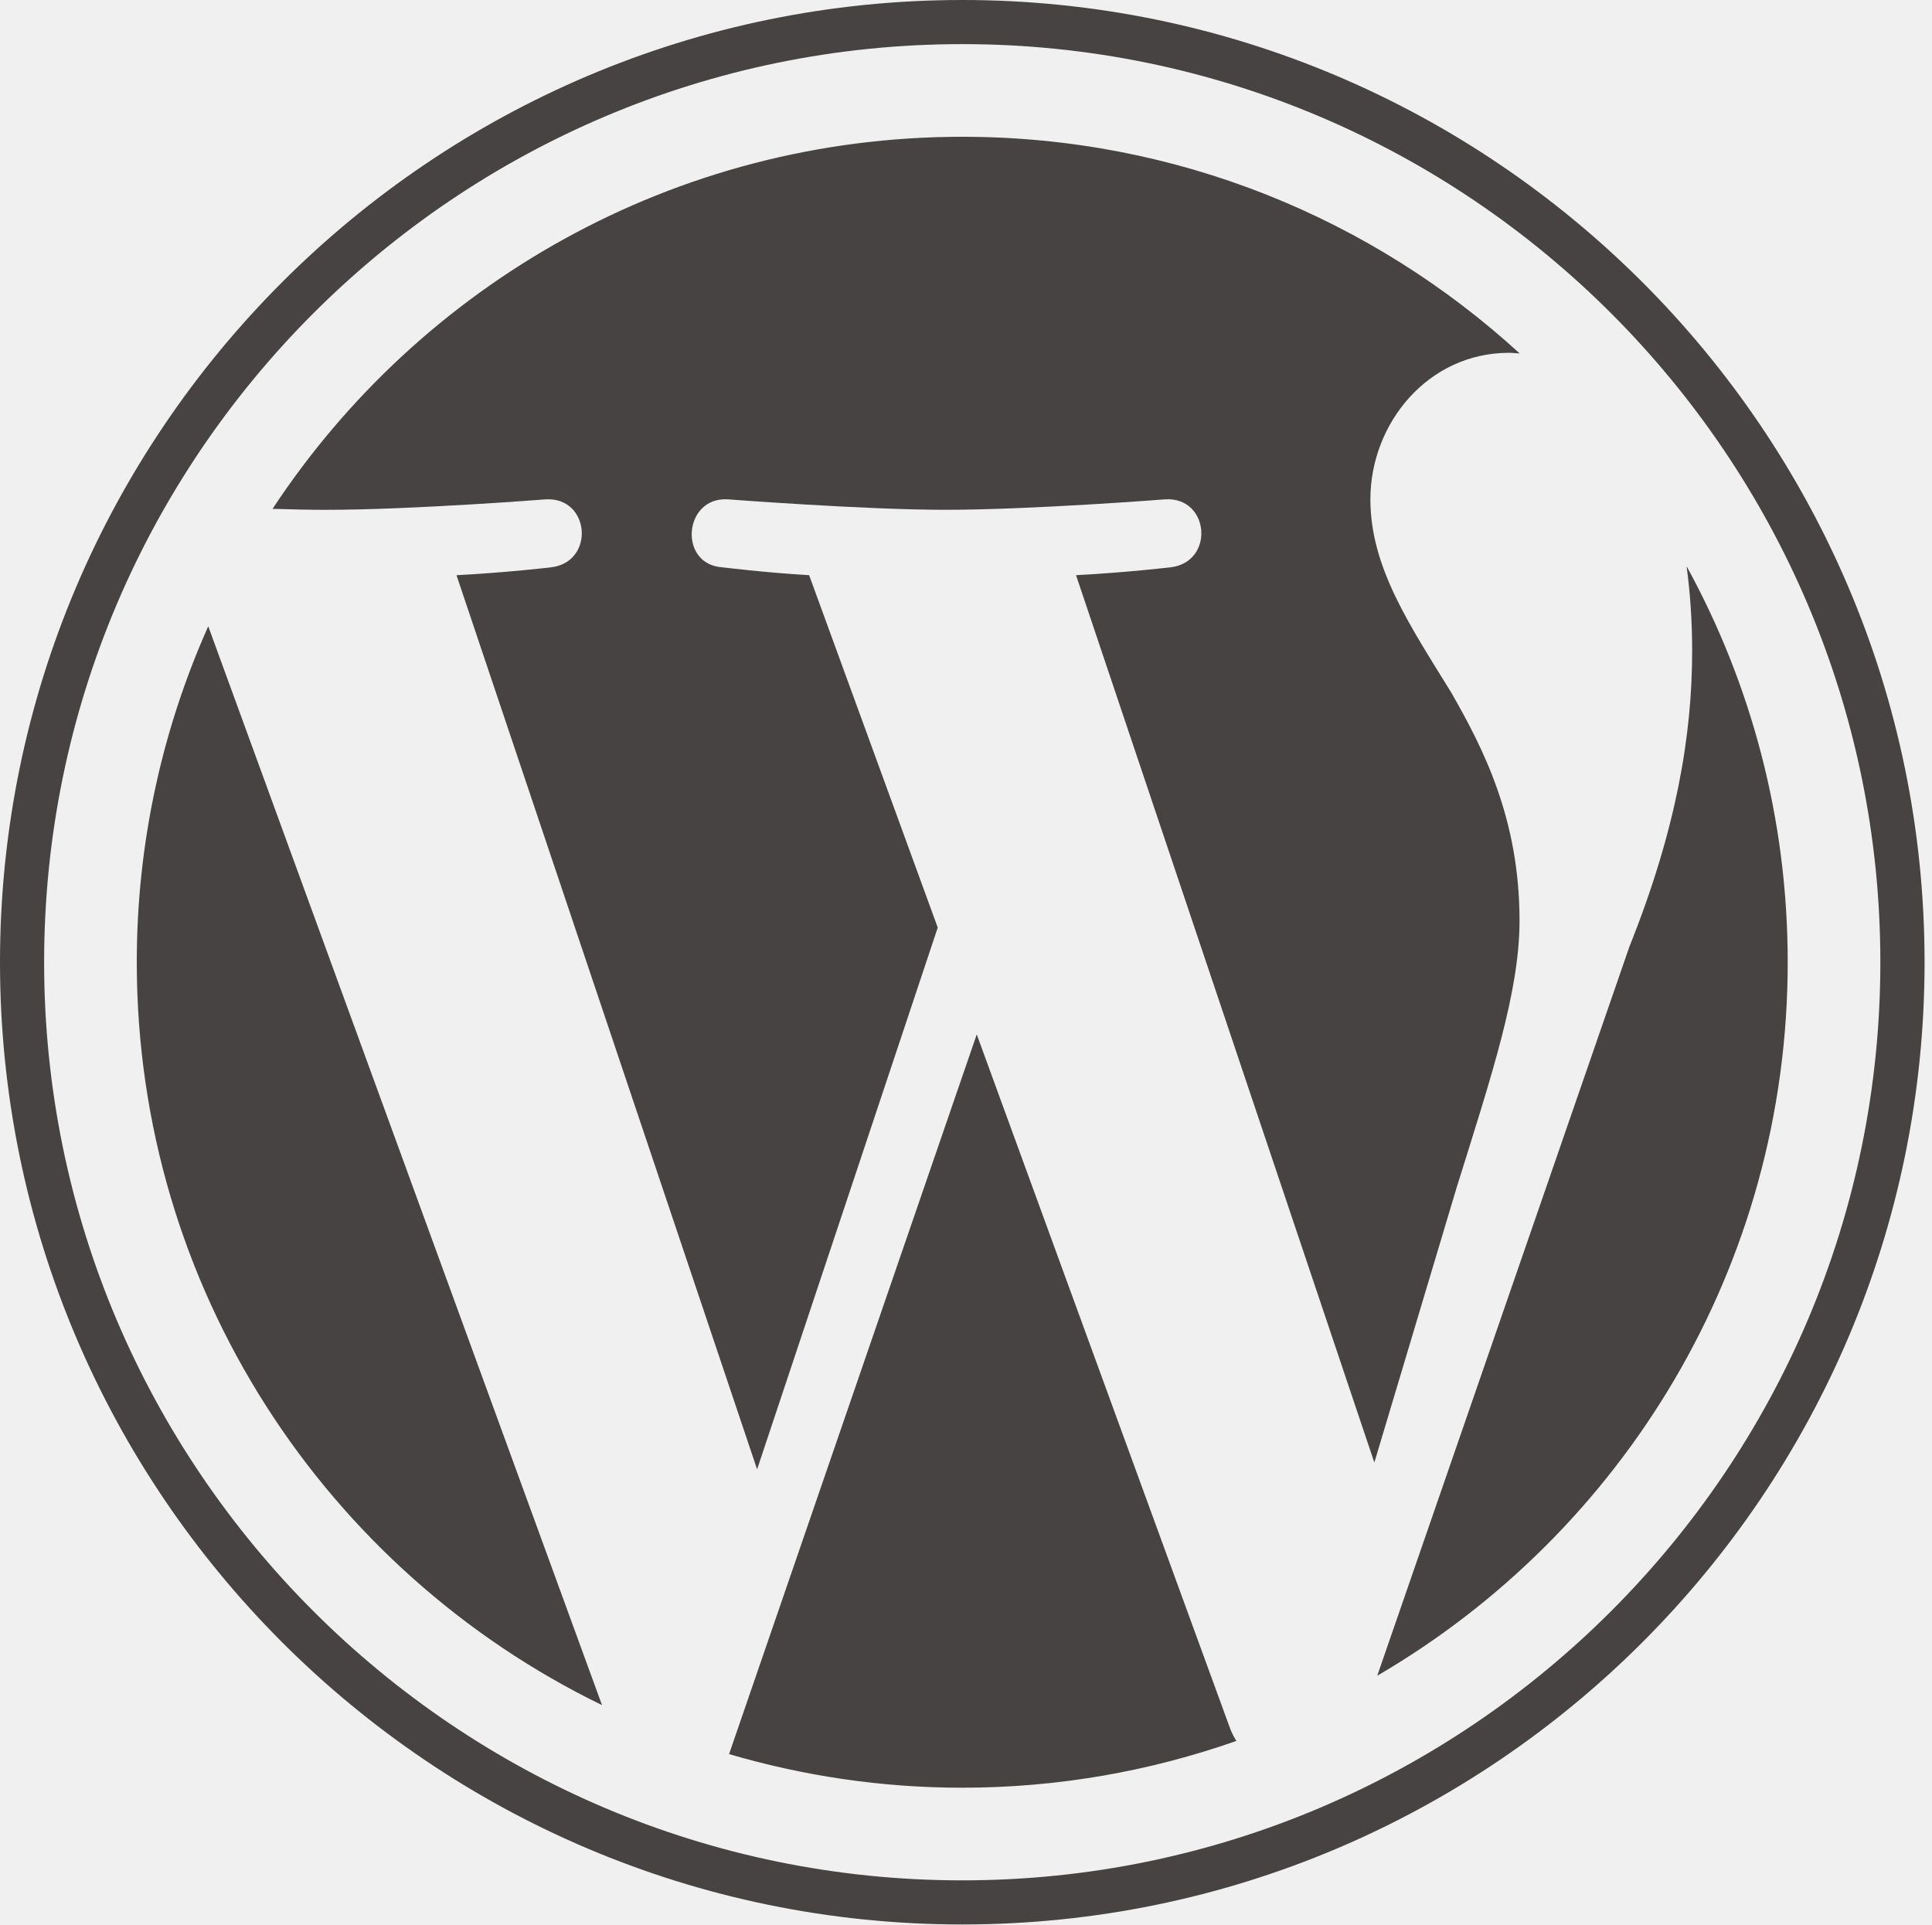
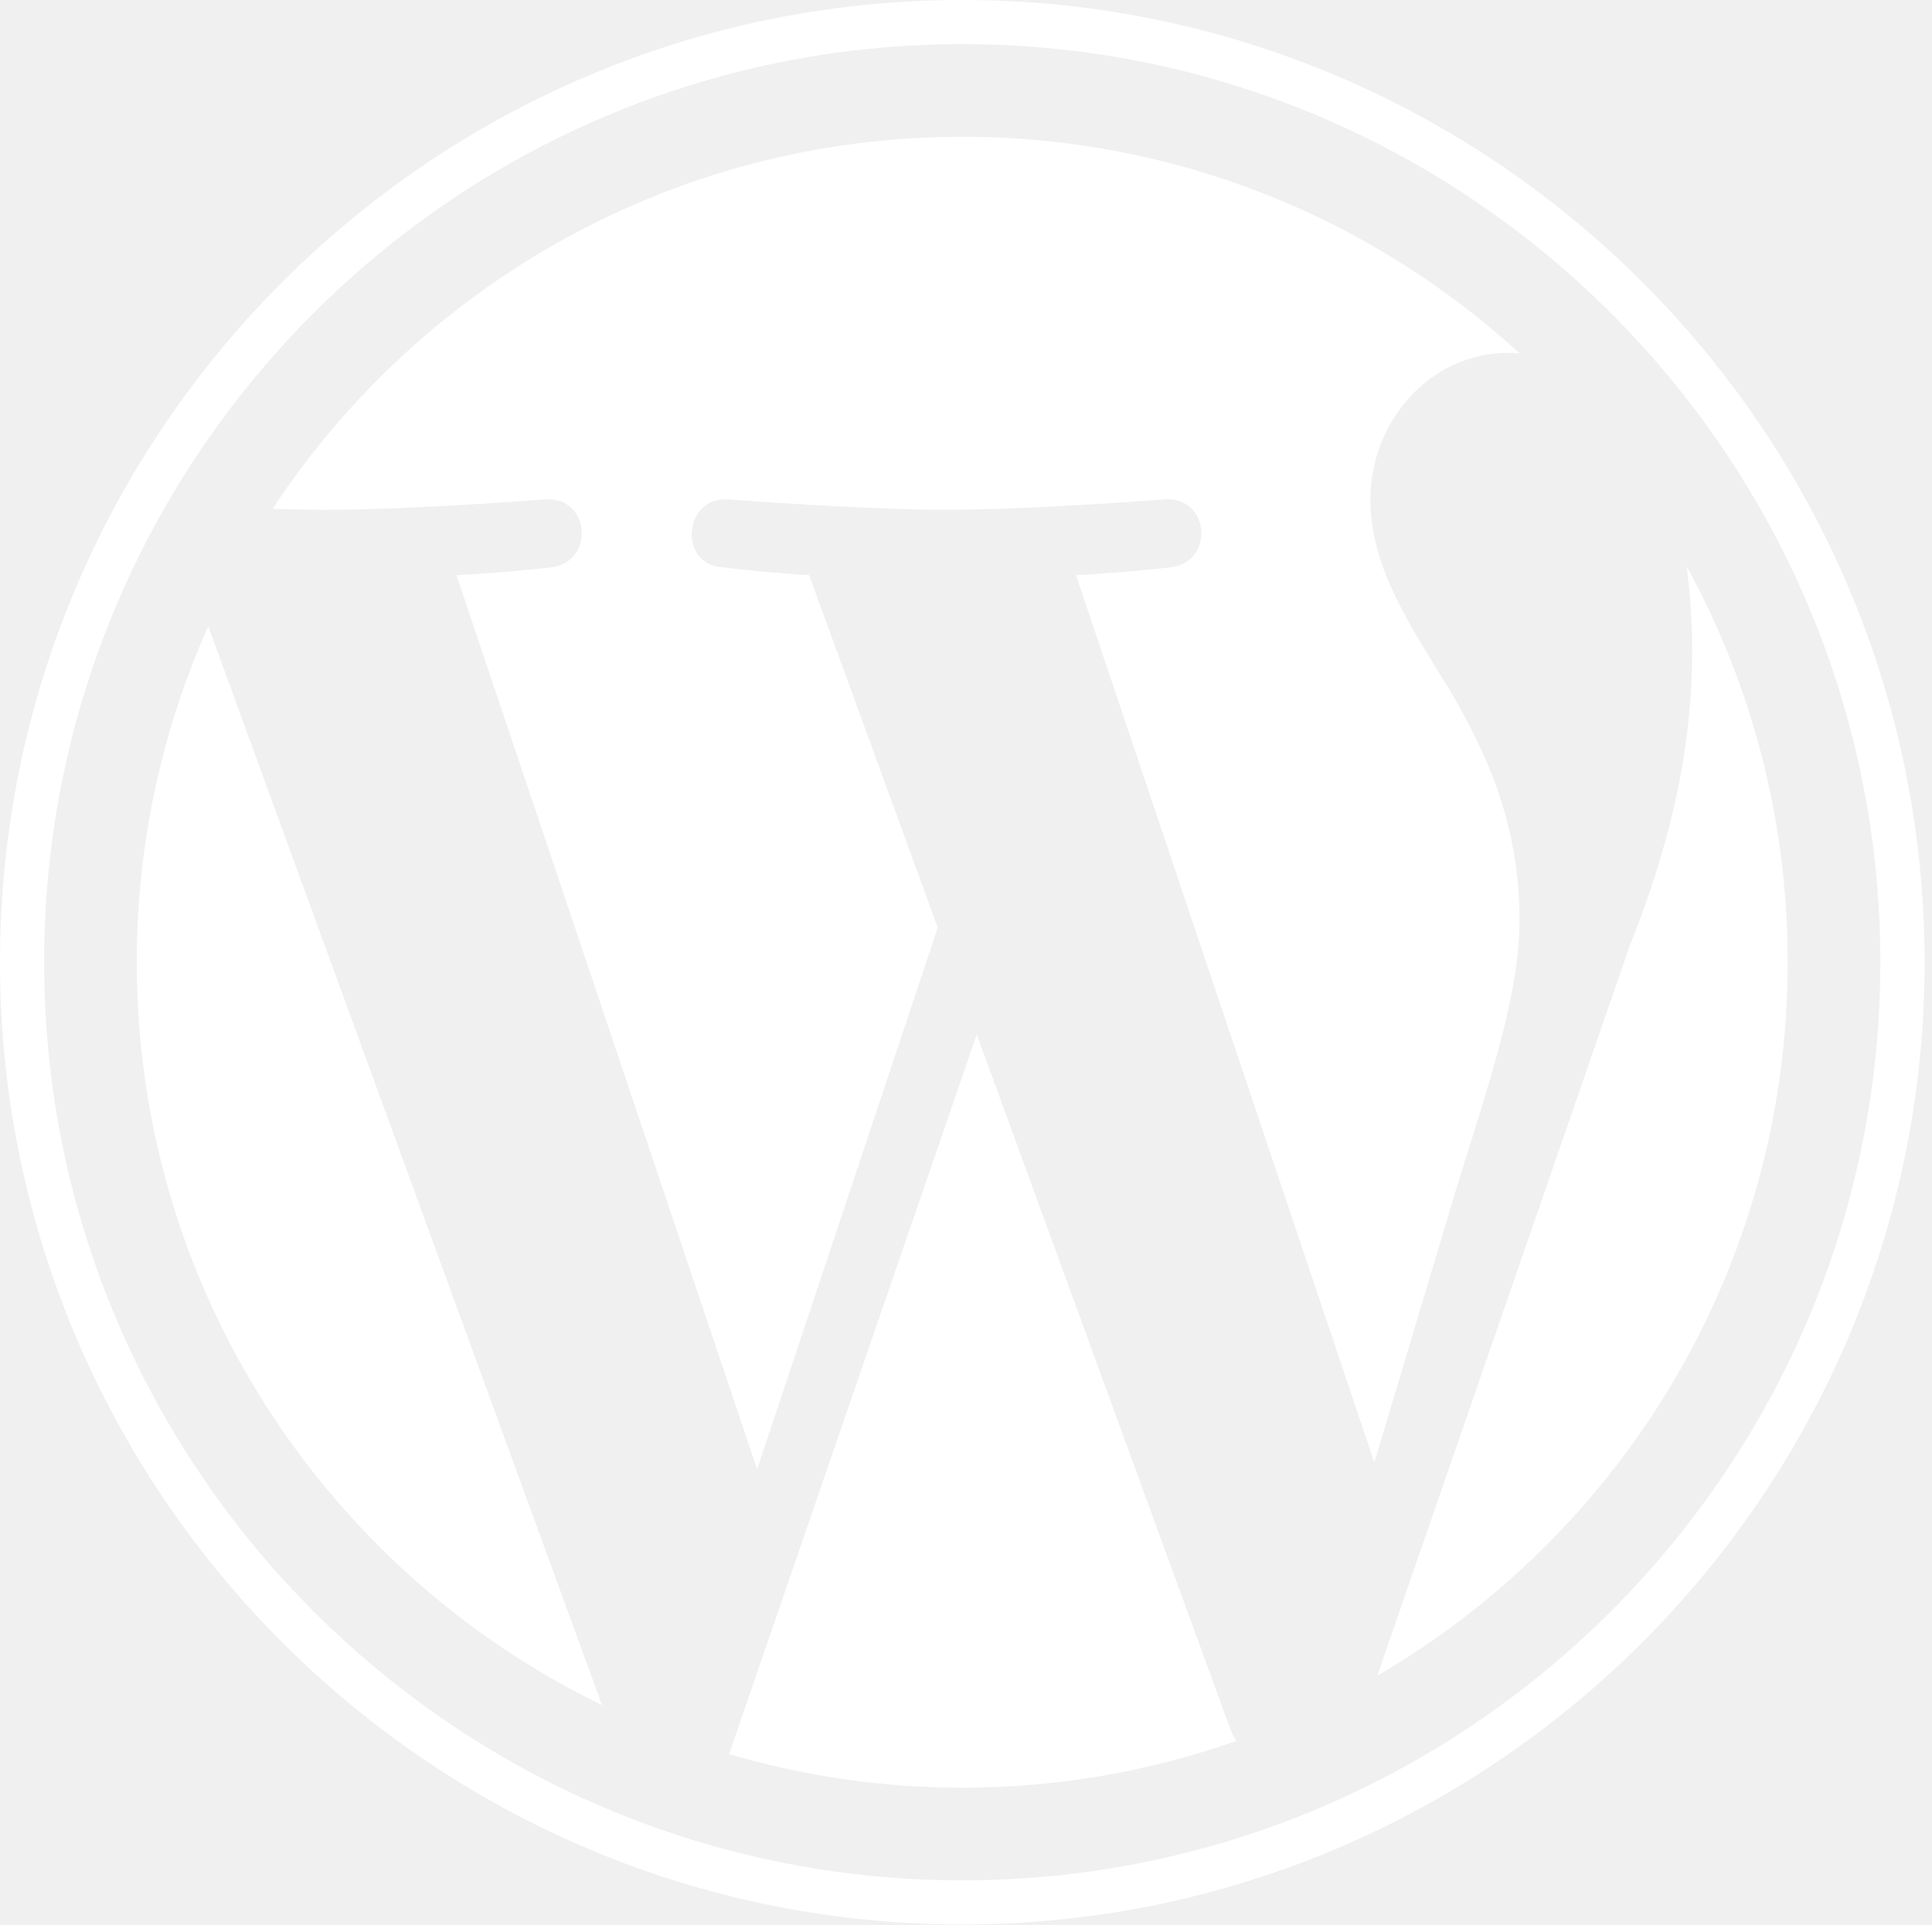
<svg xmlns="http://www.w3.org/2000/svg" width="256px" height="255px" viewBox="0 0 256 255" version="1.1" preserveAspectRatio="xMidYMid">
-   <g fill="#464342">
+   <g fill="white">
    <path d="M18.124,127.5 C18.124,170.796 43.285,208.211 79.77,225.942 L27.594,82.986 C21.525,96.589 18.124,111.643 18.124,127.5 L18.124,127.5 Z M201.345,121.981 C201.345,108.463 196.489,99.101 192.325,91.815 C186.78,82.805 181.583,75.175 181.583,66.165 C181.583,56.11 189.209,46.75 199.951,46.75 C200.436,46.75 200.895,46.811 201.368,46.838 C181.908,29.009 155.981,18.124 127.505,18.124 C89.292,18.124 55.673,37.73 36.115,67.426 C38.681,67.503 41.099,67.557 43.154,67.557 C54.595,67.557 72.304,66.169 72.304,66.169 C78.201,65.821 78.896,74.481 73.006,75.179 C73.006,75.179 67.08,75.876 60.487,76.221 L100.319,194.699 L124.256,122.909 L107.214,76.217 C101.324,75.872 95.744,75.175 95.744,75.175 C89.85,74.829 90.541,65.817 96.435,66.165 C96.435,66.165 114.499,67.553 125.246,67.553 C136.685,67.553 154.397,66.165 154.397,66.165 C160.298,65.817 160.991,74.477 155.099,75.175 C155.099,75.175 149.161,75.872 142.58,76.217 L182.108,193.798 L193.018,157.34 C197.746,142.211 201.345,131.345 201.345,121.981 L201.345,121.981 Z M129.424,137.068 L96.606,232.431 C106.404,235.312 116.767,236.887 127.505,236.887 C140.242,236.887 152.457,234.685 163.828,230.687 C163.534,230.219 163.268,229.721 163.049,229.18 L129.424,137.068 L129.424,137.068 Z M223.482,75.023 C223.952,78.507 224.219,82.247 224.219,86.27 C224.219,97.369 222.146,109.847 215.902,125.448 L182.491,222.048 C215.009,203.085 236.881,167.855 236.881,127.503 C236.883,108.486 232.025,90.603 223.482,75.023 L223.482,75.023 Z M127.505,0 C57.2,0 0,57.196 0,127.5 C0,197.813 57.2,255.007 127.505,255.007 C197.807,255.007 255.016,197.813 255.016,127.5 C255.013,57.196 197.807,0 127.505,0 L127.505,0 Z M127.505,249.163 C60.424,249.163 5.846,194.585 5.846,127.5 C5.846,60.42 60.422,5.846 127.505,5.846 C194.583,5.846 249.157,60.42 249.157,127.5 C249.157,194.585 194.583,249.163 127.505,249.163 L127.505,249.163 Z" />
  </g>
</svg>
